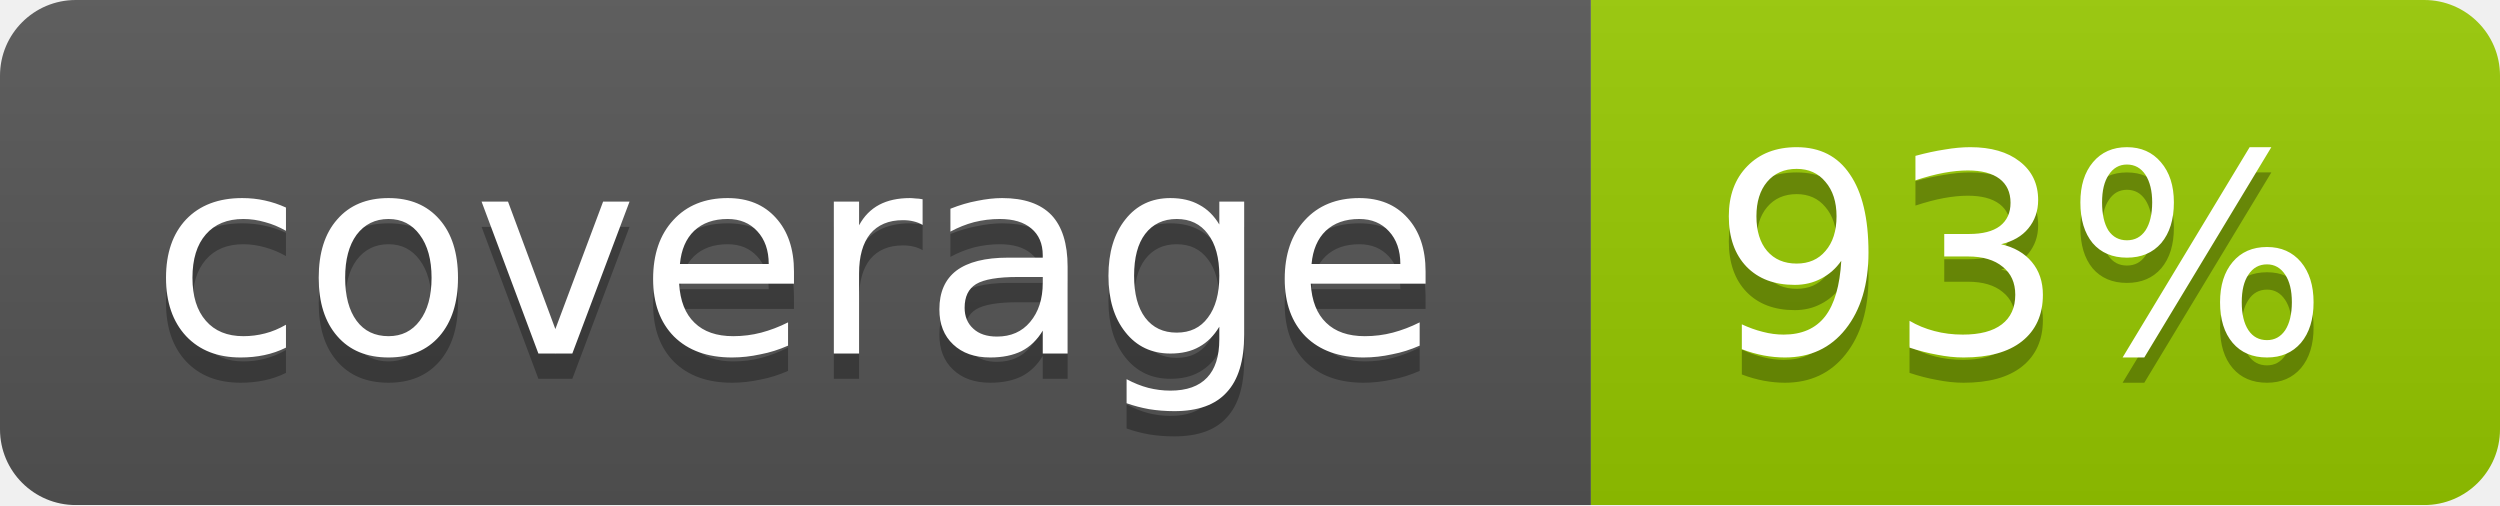
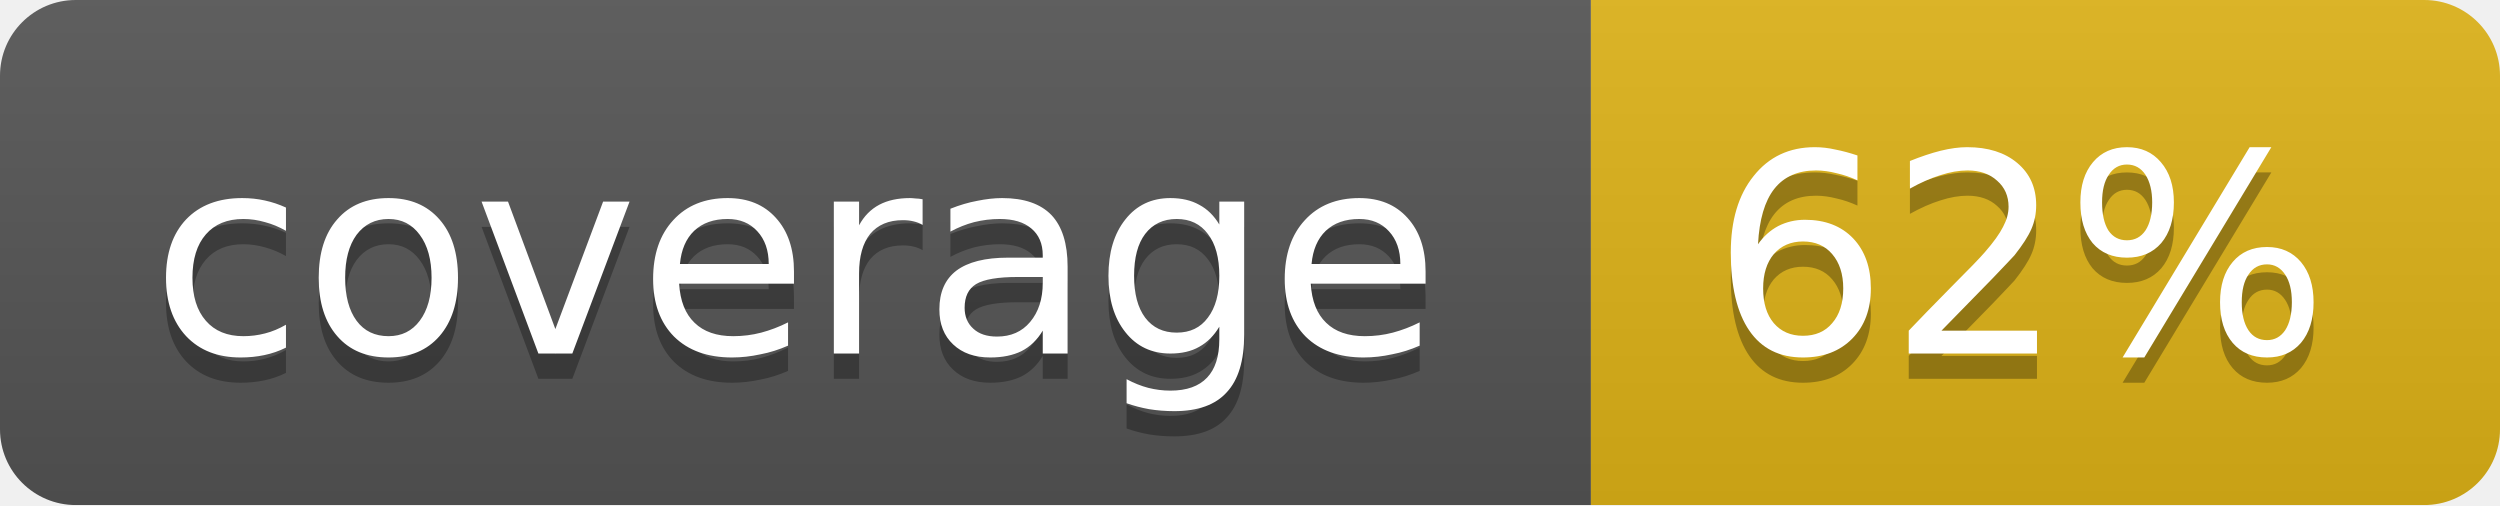
<svg xmlns="http://www.w3.org/2000/svg" width="99" height="20">
  <linearGradient id="b" x2="0" y2="100%">
    <stop offset="0" stop-color="#bbb" stop-opacity=".1" />
    <stop offset="1" stop-opacity=".1" />
  </linearGradient>
  <mask id="a">
    <rect width="99" height="20" rx="3" fill="#fff" />
  </mask>
  <g mask="url(#a)">
    <path fill="#555" d="M0 0h63v20H0z" />
-     <path fill="#97CA00" d="M63 0h36v20H63z" />
+     <path fill="#dfb317" d="M63 0h36v20H63z" />
    <path fill="url(#b)" d="M0 0h99v20H0z" />
  </g>
  <g fill="#fff" text-anchor="middle" font-family="DejaVu Sans,Verdana,Geneva,sans-serif" font-size="11">
    <text x="31.5" y="15" fill="#010101" fill-opacity=".3">coverage</text>
    <text x="31.5" y="14">coverage</text>
-     <text x="80" y="15" fill="#010101" fill-opacity=".3">93%</text>
-     <text x="80" y="14">93%</text>
+     <text x="80" y="15" fill="#010101" fill-opacity=".3">62%</text>
+     <text x="80" y="14">62%</text>
  </g>
</svg>
